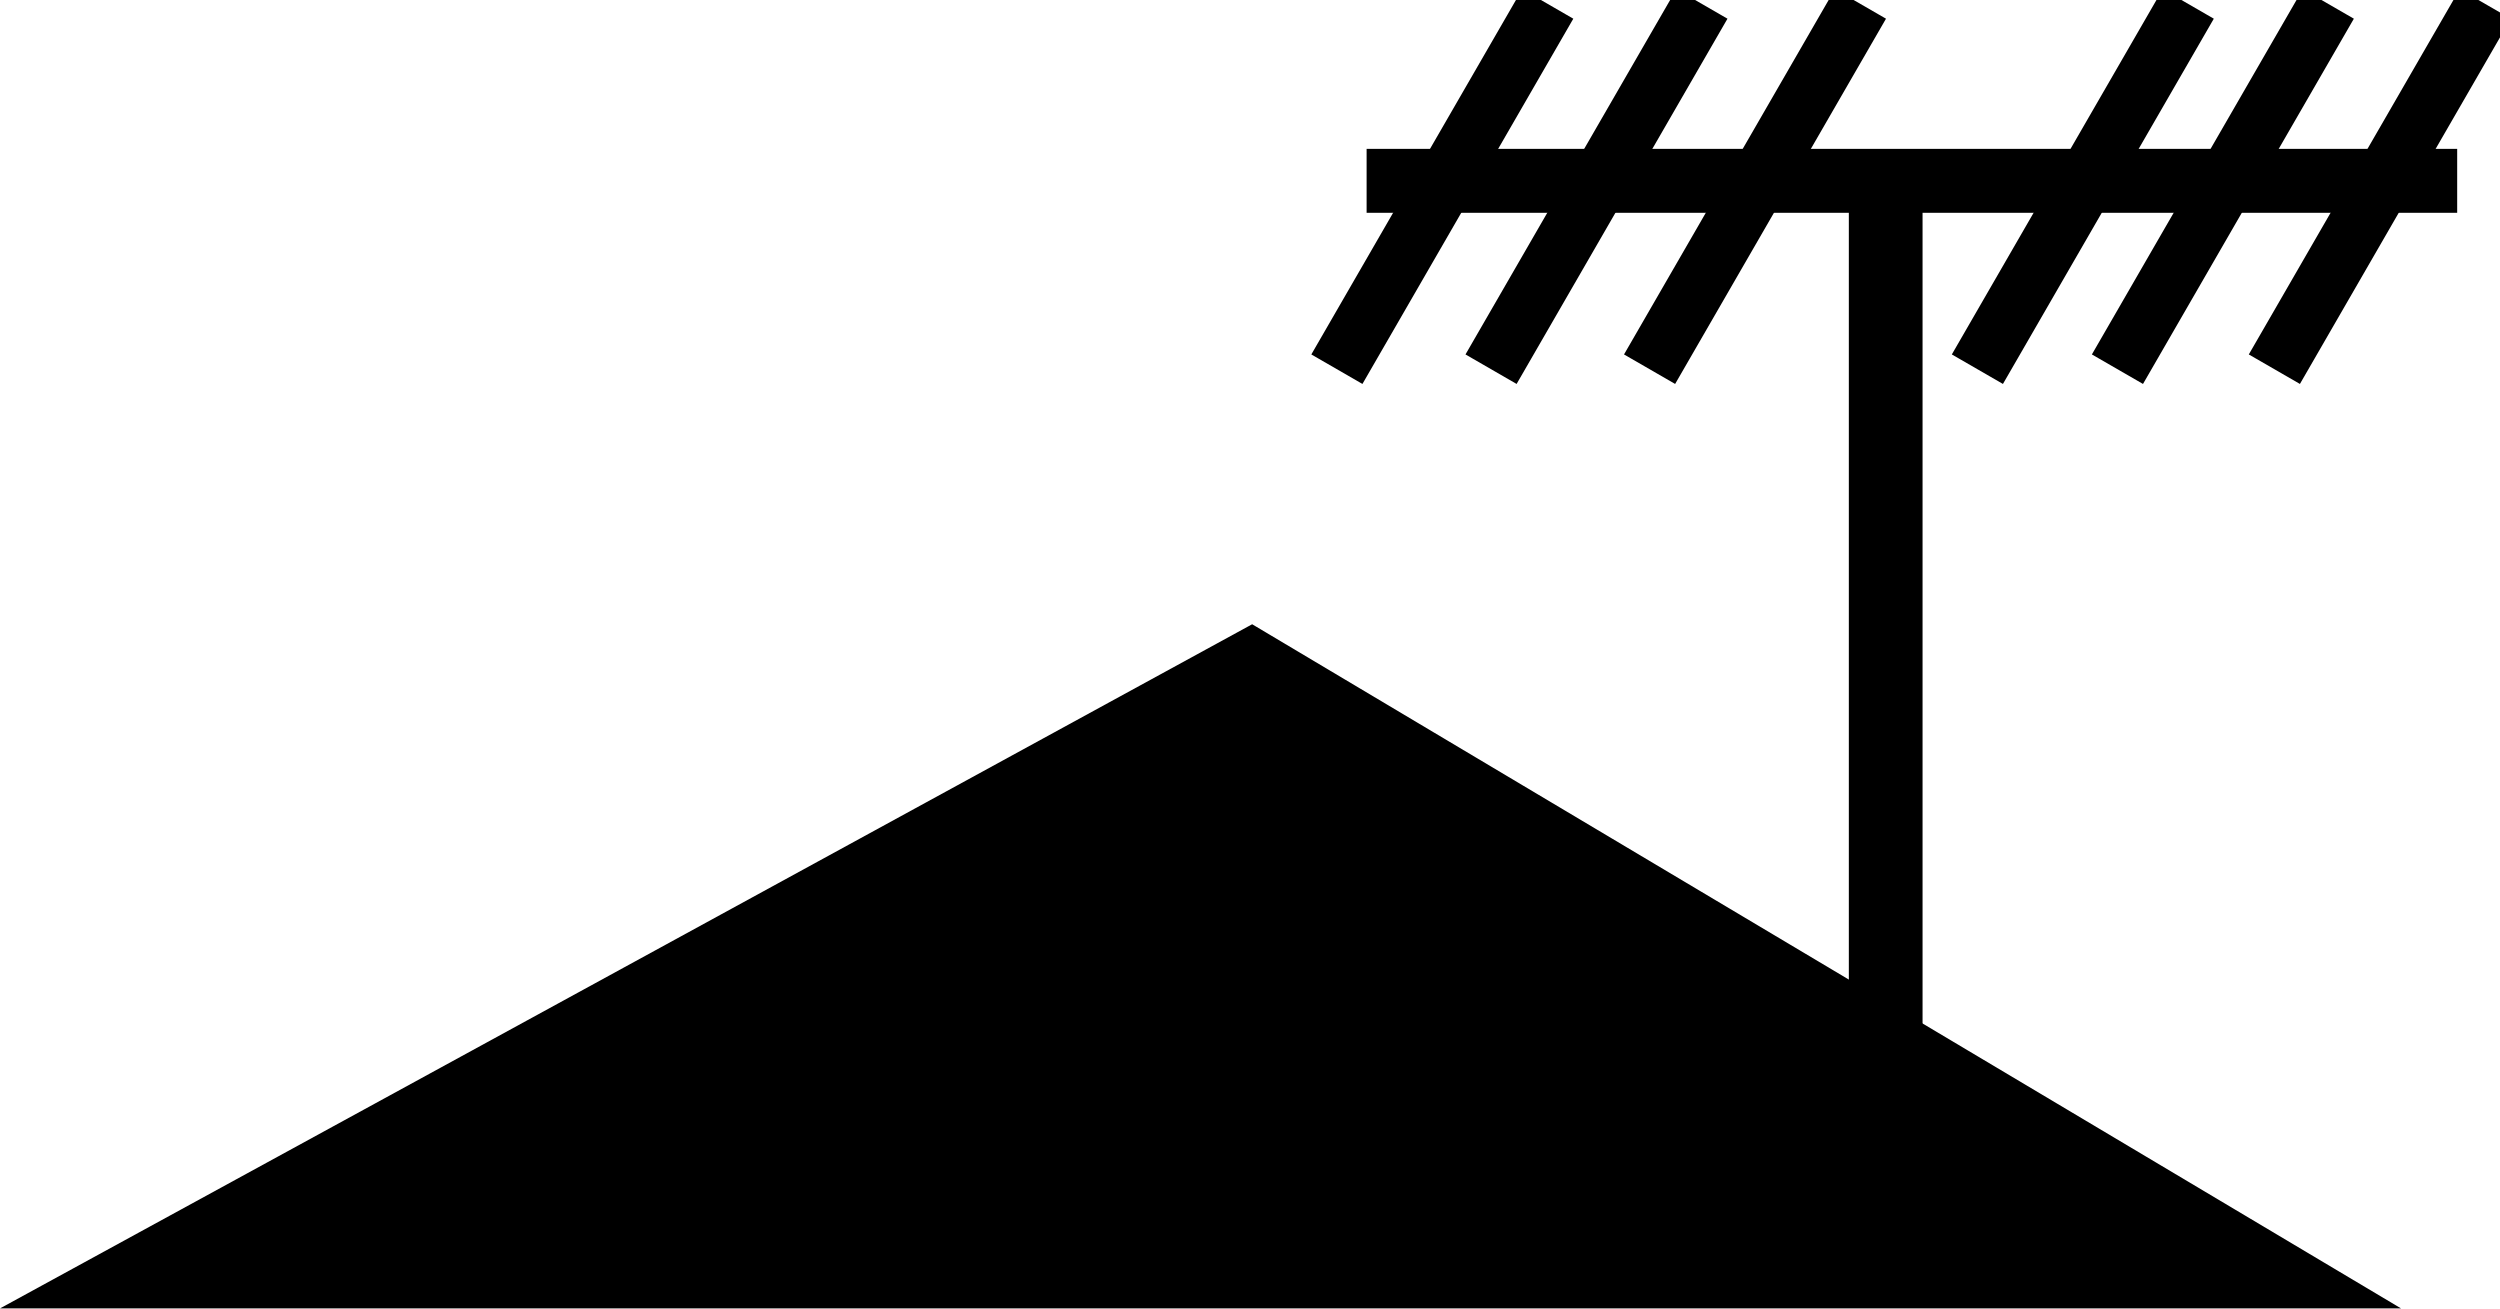
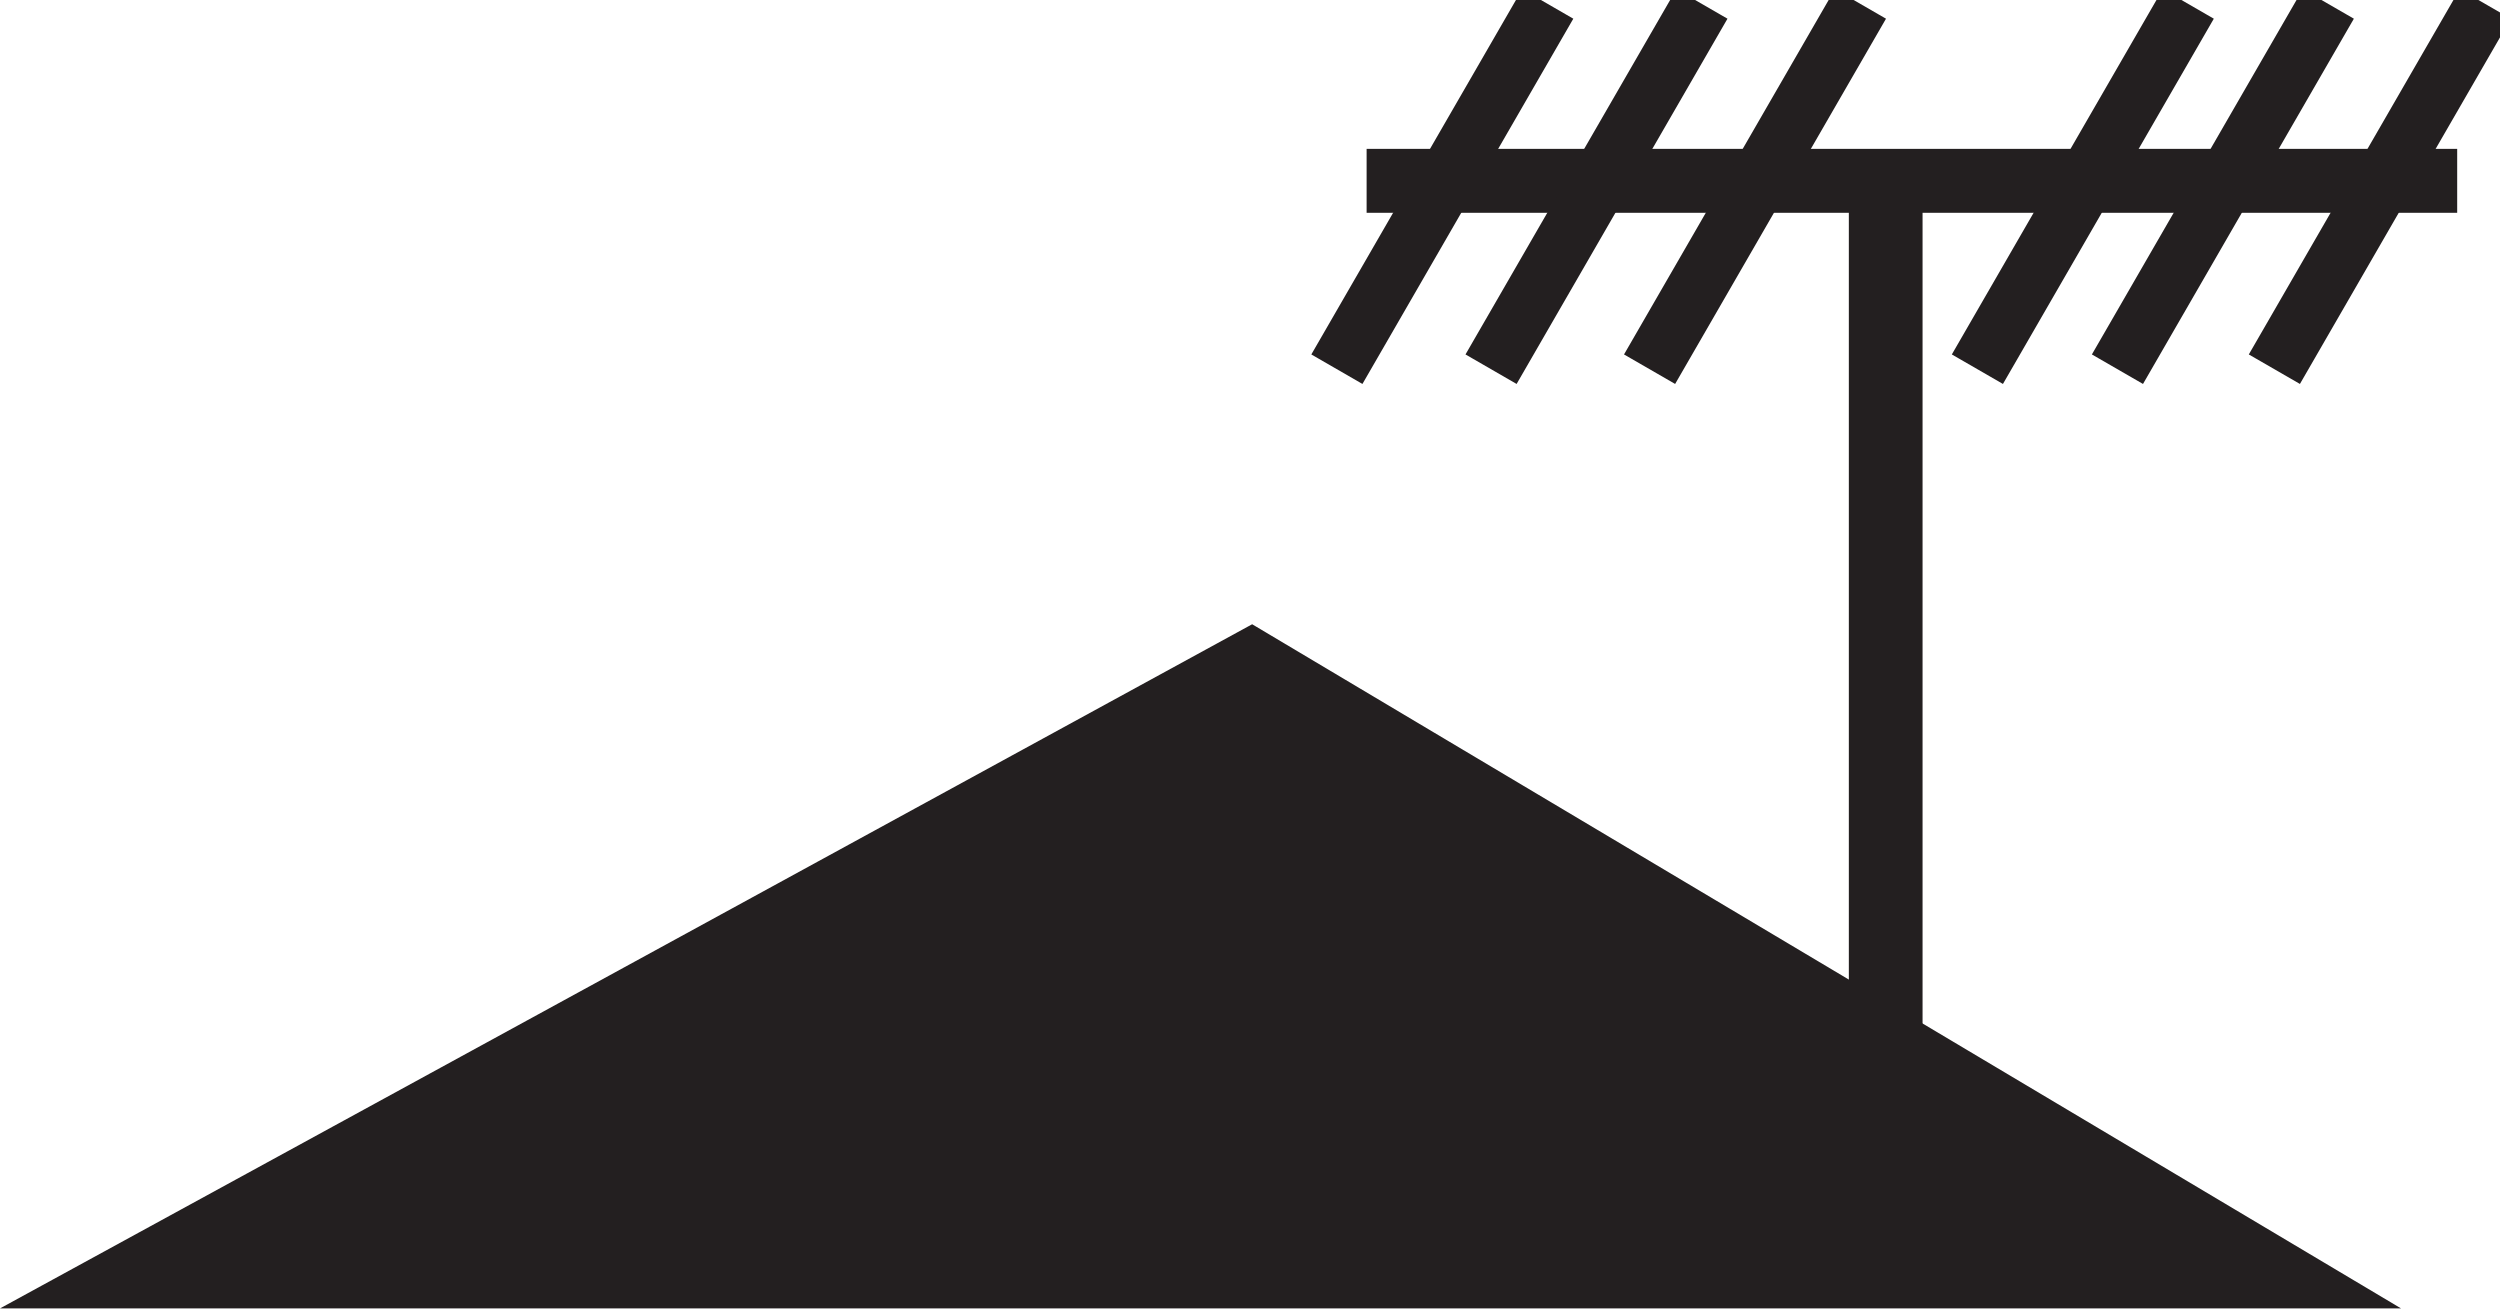
- <svg xmlns="http://www.w3.org/2000/svg" width="101.674" height="53.213" id="svg3028" version="1.1">
+ <svg xmlns="http://www.w3.org/2000/svg" width="500" height="261.686" id="svg3028" version="1.1">
  <defs id="defs3030" />
-   <g id="layer1" transform="translate(-324.1631,-505.7555)">
-     <g transform="translate(312.3506,357.6313)" style="display:inline" id="g4367">
-       <path id="path4278" d="m 111.745,155.479 -44.353,0" style="fill:none;stroke:#000000;stroke-width:2.6;stroke-linecap:butt;stroke-linejoin:miter;stroke-miterlimit:1;stroke-opacity:1;stroke-dasharray:none" />
-       <path id="path4280" d="m 66.783,162.1 7.376,-12.776" style="fill:none;stroke:#000000;stroke-width:2.4;stroke-linecap:square;stroke-linejoin:miter;stroke-miterlimit:4;stroke-opacity:1;stroke-dasharray:none" />
-       <path id="path4280-9" d="m 104.91,162.1 7.376,-12.776" style="fill:none;stroke:#000000;stroke-width:2.4;stroke-linecap:square;stroke-linejoin:miter;stroke-miterlimit:4;stroke-opacity:1;stroke-dasharray:none" />
-       <path id="path4280-4" d="m 92.832,162.1 7.376,-12.776" style="fill:none;stroke:#000000;stroke-width:2.4;stroke-linecap:square;stroke-linejoin:miter;stroke-miterlimit:4;stroke-opacity:1;stroke-dasharray:none" />
-       <path id="path4280-8" d="m 79.5,162.1 7.376,-12.776" style="fill:none;stroke:#000000;stroke-width:2.4;stroke-linecap:square;stroke-linejoin:miter;stroke-miterlimit:4;stroke-opacity:1;stroke-dasharray:none" />
-       <path id="path4280-82" d="m 73.053,162.1 7.376,-12.776" style="fill:none;stroke:#000000;stroke-width:2.4;stroke-linecap:square;stroke-linejoin:miter;stroke-miterlimit:4;stroke-opacity:1;stroke-dasharray:none" />
-       <path id="path4280-45" d="m 98.528,162.1 7.376,-12.776" style="fill:none;stroke:#000000;stroke-width:2.4;stroke-linecap:square;stroke-linejoin:miter;stroke-miterlimit:4;stroke-opacity:1;stroke-dasharray:none" />
-       <path id="path4330" d="m 88.503,155.981 0,42.782" style="fill:none;stroke:#000000;stroke-width:2.998;stroke-linecap:butt;stroke-linejoin:miter;stroke-miterlimit:4;stroke-opacity:1;stroke-dasharray:none" />
-       <path id="path4332" d="m 62.737,173.512 -50.925,27.825 97.65,0 z" style="fill:#000000;fill-opacity:1;stroke:none" />
+   <g id="layer1" transform="translate(-324.1631,-297.2824)">
+     <g transform="matrix(4.917687,0,0,4.917687,266.0729,-431.1459)" style="display:inline" id="g4367">
+       <g id="g3760">
+         <path style="fill:none;stroke:#231f20;stroke-width:2.6;stroke-linecap:butt;stroke-linejoin:miter;stroke-miterlimit:1;stroke-opacity:1;stroke-dasharray:none" d="m 111.745,155.479 -44.353,0" id="path4278" />
+         <path style="fill:none;stroke:#231f20;stroke-width:2.4;stroke-linecap:square;stroke-linejoin:miter;stroke-miterlimit:4;stroke-opacity:1;stroke-dasharray:none" d="m 66.783,162.1 7.376,-12.776" id="path4280" />
+         <path style="fill:none;stroke:#231f20;stroke-width:2.4;stroke-linecap:square;stroke-linejoin:miter;stroke-miterlimit:4;stroke-opacity:1;stroke-dasharray:none" d="m 104.91,162.1 7.376,-12.776" id="path4280-9" />
+         <path style="fill:none;stroke:#231f20;stroke-width:2.4;stroke-linecap:square;stroke-linejoin:miter;stroke-miterlimit:4;stroke-opacity:1;stroke-dasharray:none" d="m 92.832,162.1 7.376,-12.776" id="path4280-4" />
+         <path style="fill:none;stroke:#231f20;stroke-width:2.4;stroke-linecap:square;stroke-linejoin:miter;stroke-miterlimit:4;stroke-opacity:1;stroke-dasharray:none" d="m 79.5,162.1 7.376,-12.776" id="path4280-8" />
+         <path style="fill:none;stroke:#231f20;stroke-width:2.4;stroke-linecap:square;stroke-linejoin:miter;stroke-miterlimit:4;stroke-opacity:1;stroke-dasharray:none" d="m 73.053,162.1 7.376,-12.776" id="path4280-82" />
+         <path style="fill:none;stroke:#231f20;stroke-width:2.4;stroke-linecap:square;stroke-linejoin:miter;stroke-miterlimit:4;stroke-opacity:1;stroke-dasharray:none" d="m 98.528,162.1 7.376,-12.776" id="path4280-45" />
+         <path style="fill:none;stroke:#231f20;stroke-width:2.998;stroke-linecap:butt;stroke-linejoin:miter;stroke-miterlimit:4;stroke-opacity:1;stroke-dasharray:none" d="m 88.503,155.981 0,42.782" id="path4330" />
+         <path style="fill:#231f20;fill-opacity:1;stroke:none" d="m 62.737,173.512 -50.925,27.825 97.65,0 z" id="path4332" />
+       </g>
    </g>
  </g>
</svg>
